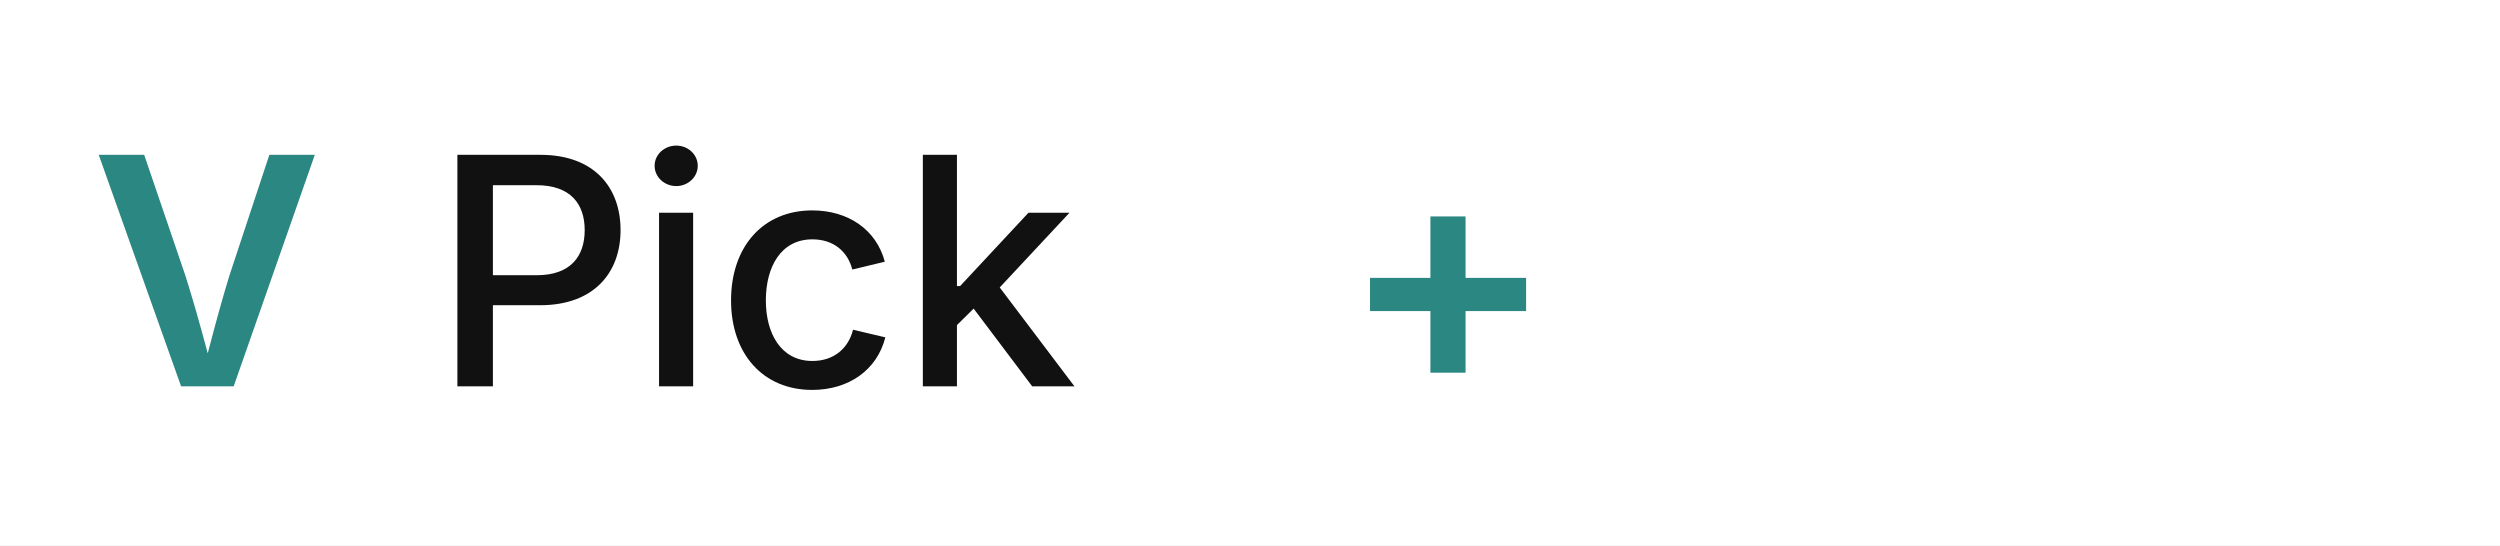
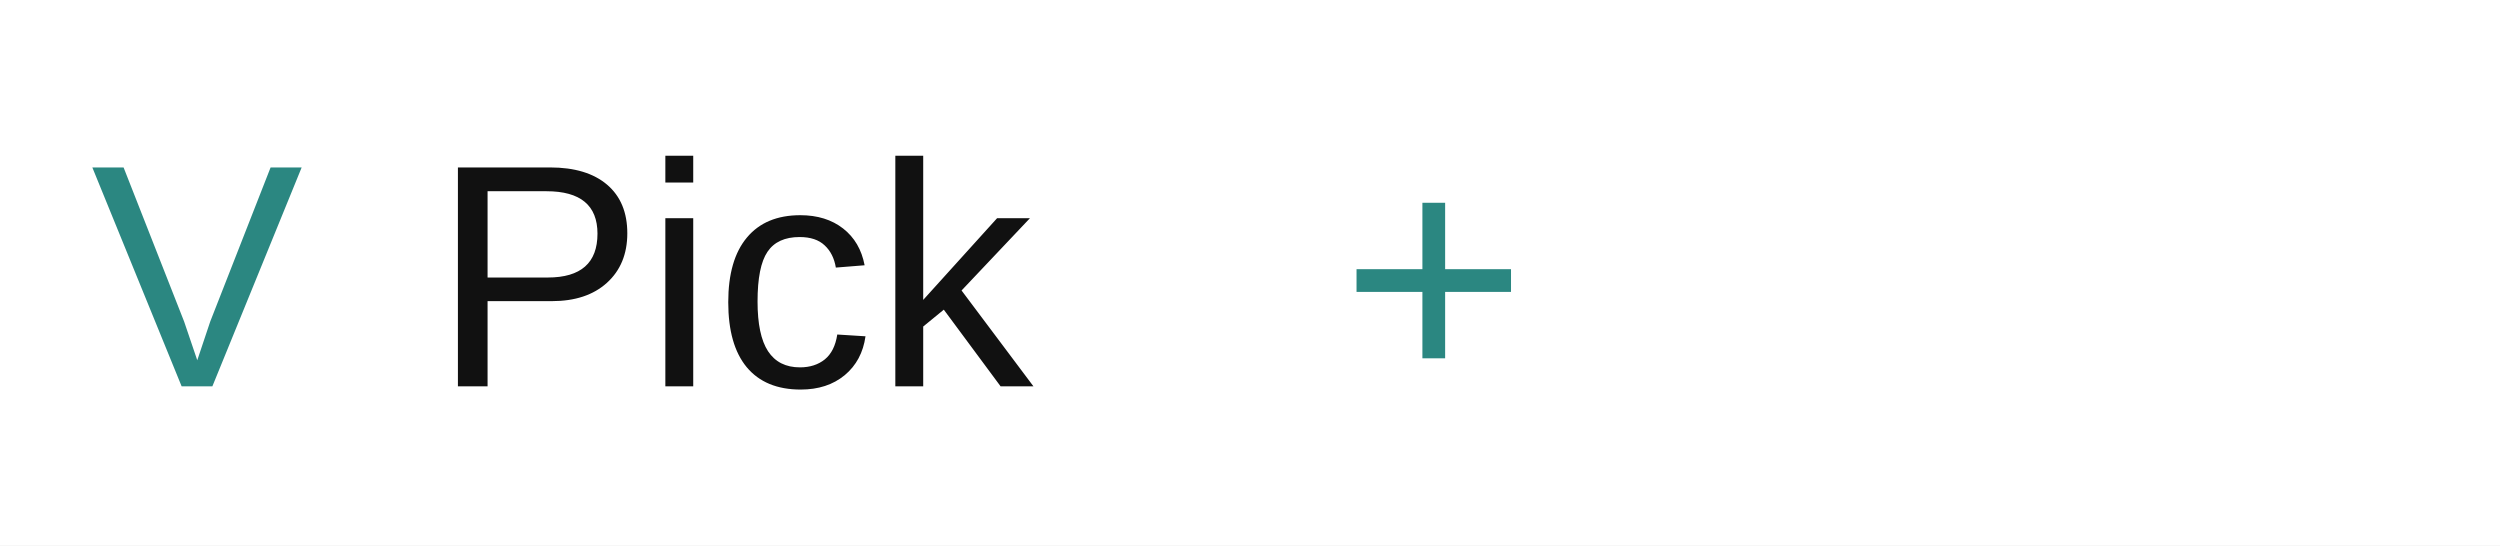
- <svg xmlns="http://www.w3.org/2000/svg" width="220" height="48" viewBox="0 0 220 48">
+ <svg xmlns="http://www.w3.org/2000/svg" width="220" height="48">
  <rect width="220" height="48" fill="white" />
-   <g font-family="Inter, Arial, sans-serif" font-size="28" font-weight="600" fill="#2B8781">
-     <text x="8" y="34">V</text>
-   </g>
-   <g font-family="Inter, Arial, sans-serif" font-size="28" font-weight="500" fill="#111">
-     <text x="38" y="34">Pick</text>
-   </g>
-   <g font-family="Inter, Arial, sans-serif" font-size="28" font-weight="600" fill="#2B8781">
-     <text x="118" y="34">+</text>
-   </g>
+   <text x="8" y="34" font-family="Arial" font-size="28" fill="#2B8781">V</text>
+   <text x="38" y="34" font-family="Arial" font-size="28" fill="#111">Pick</text>
+   <text x="118" y="34" font-family="Arial" font-size="28" fill="#2B8781">+</text>
</svg>
